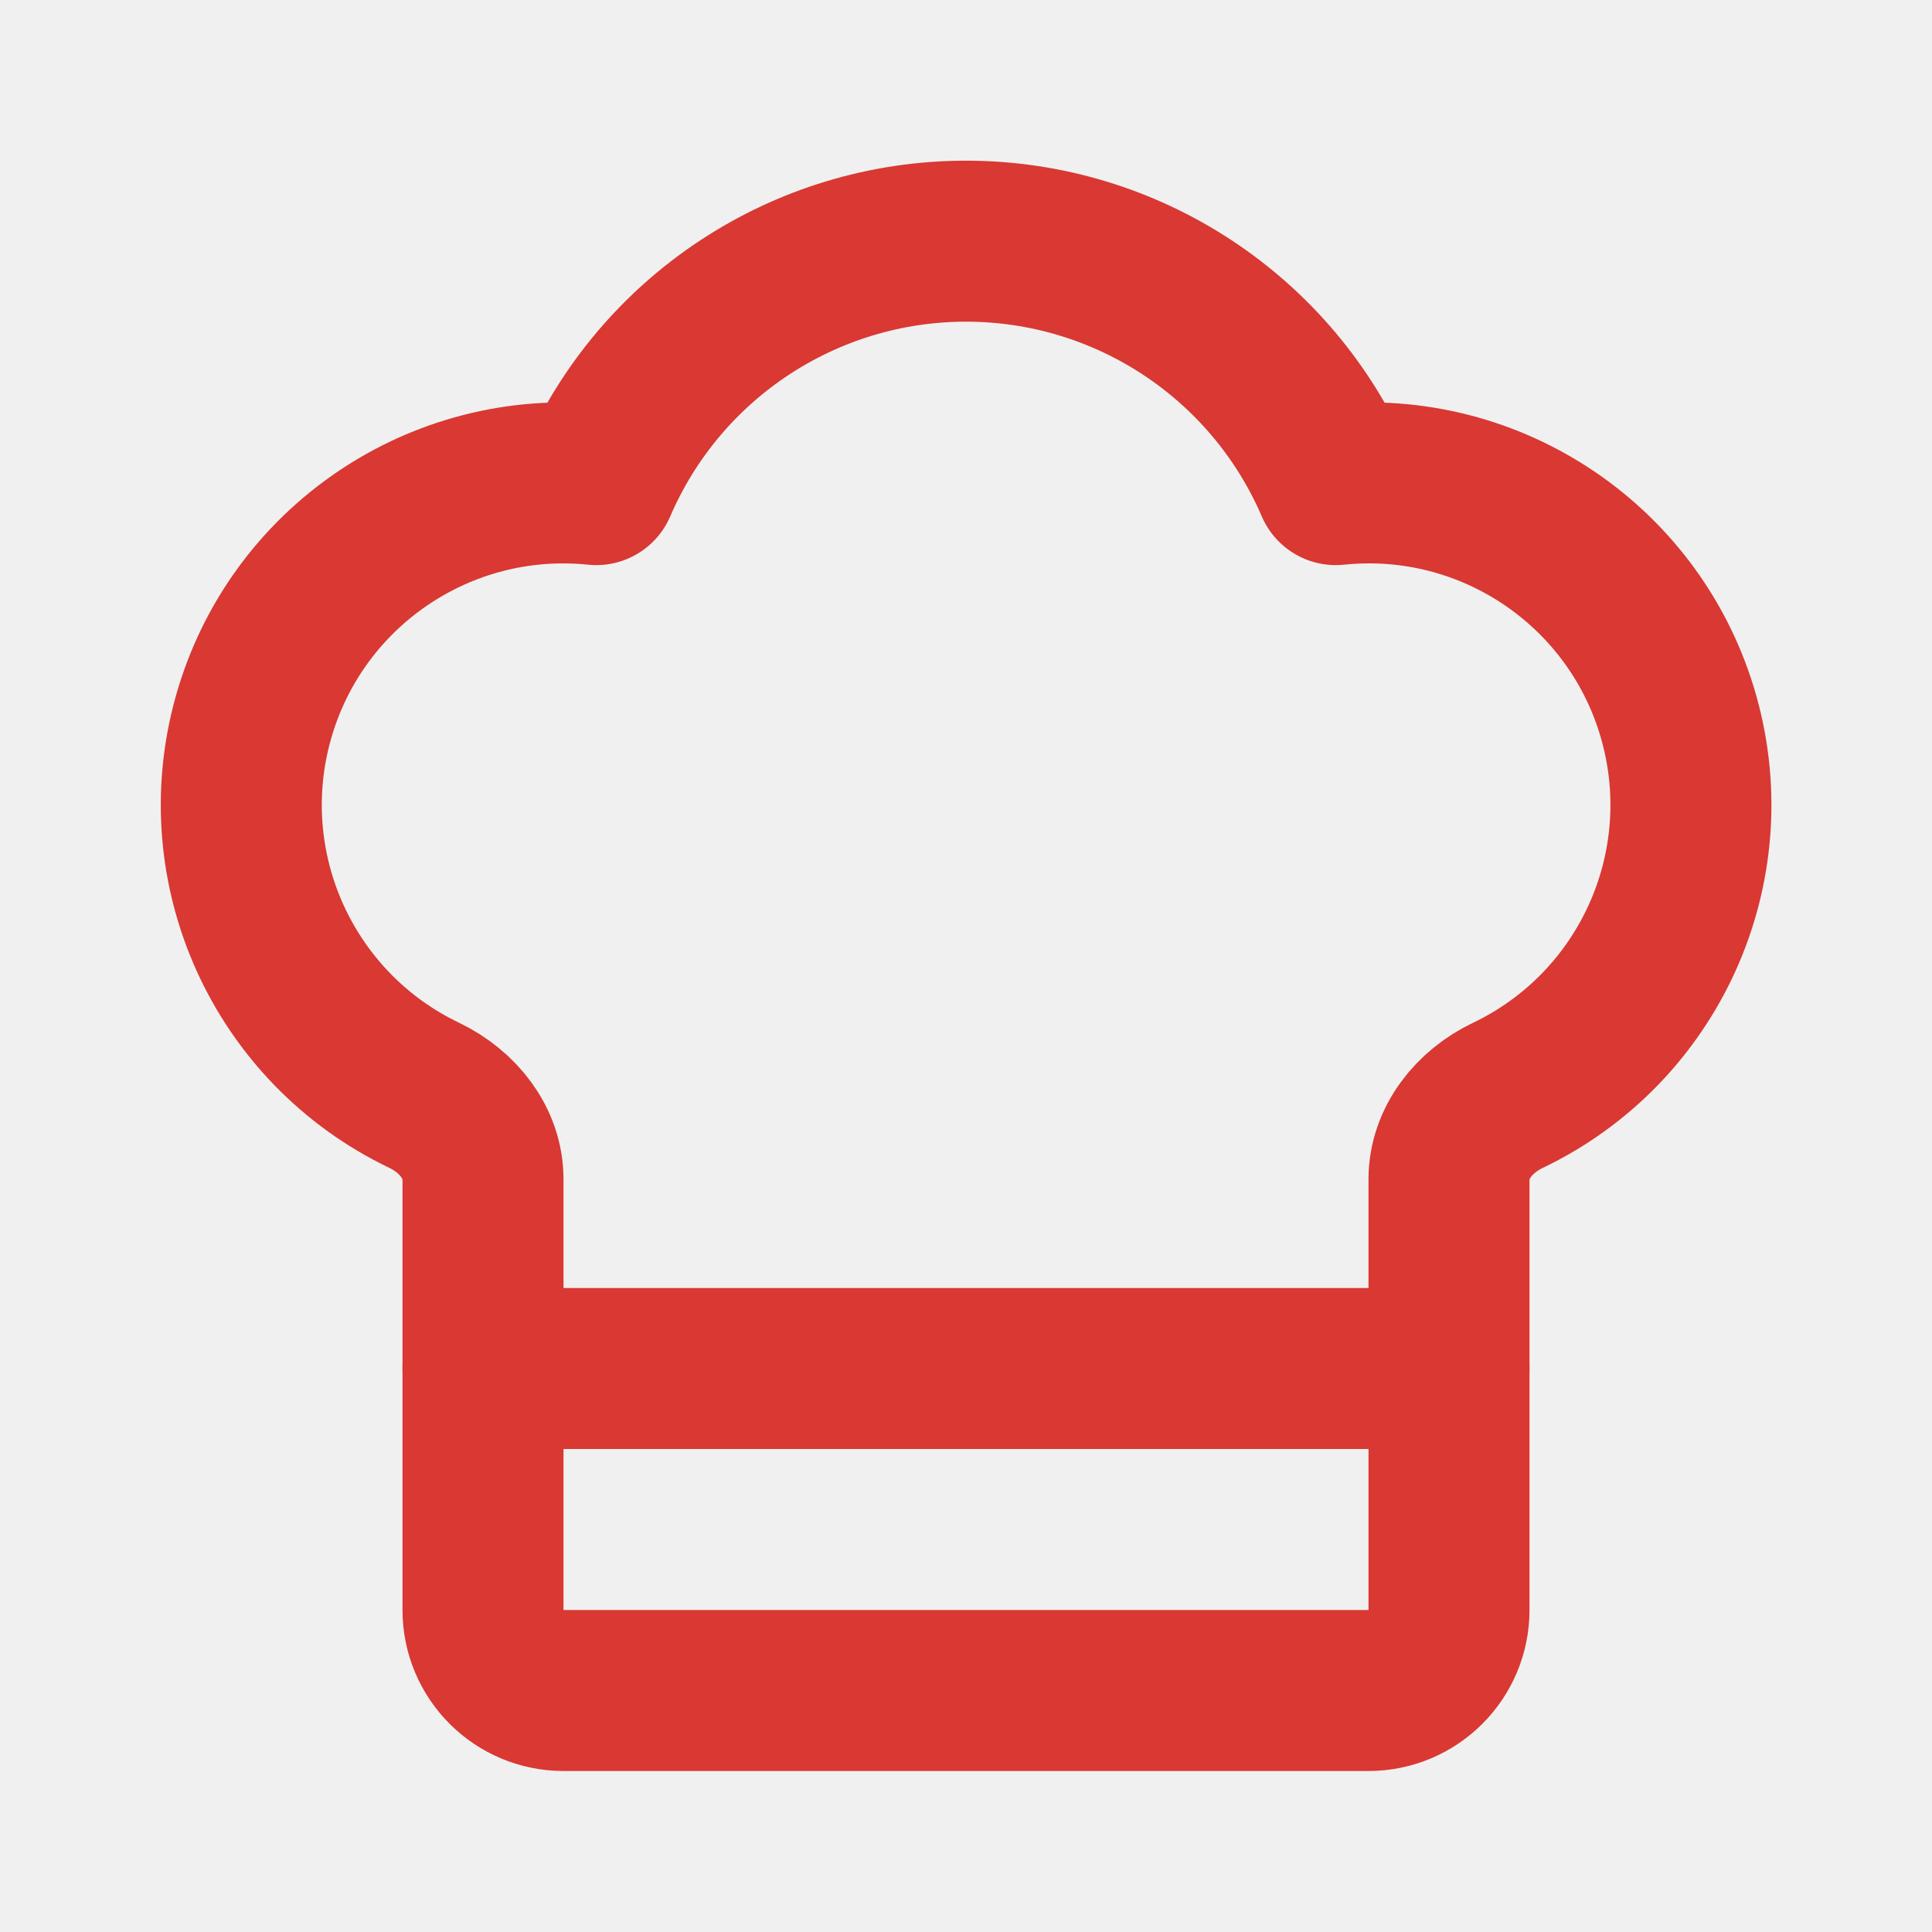
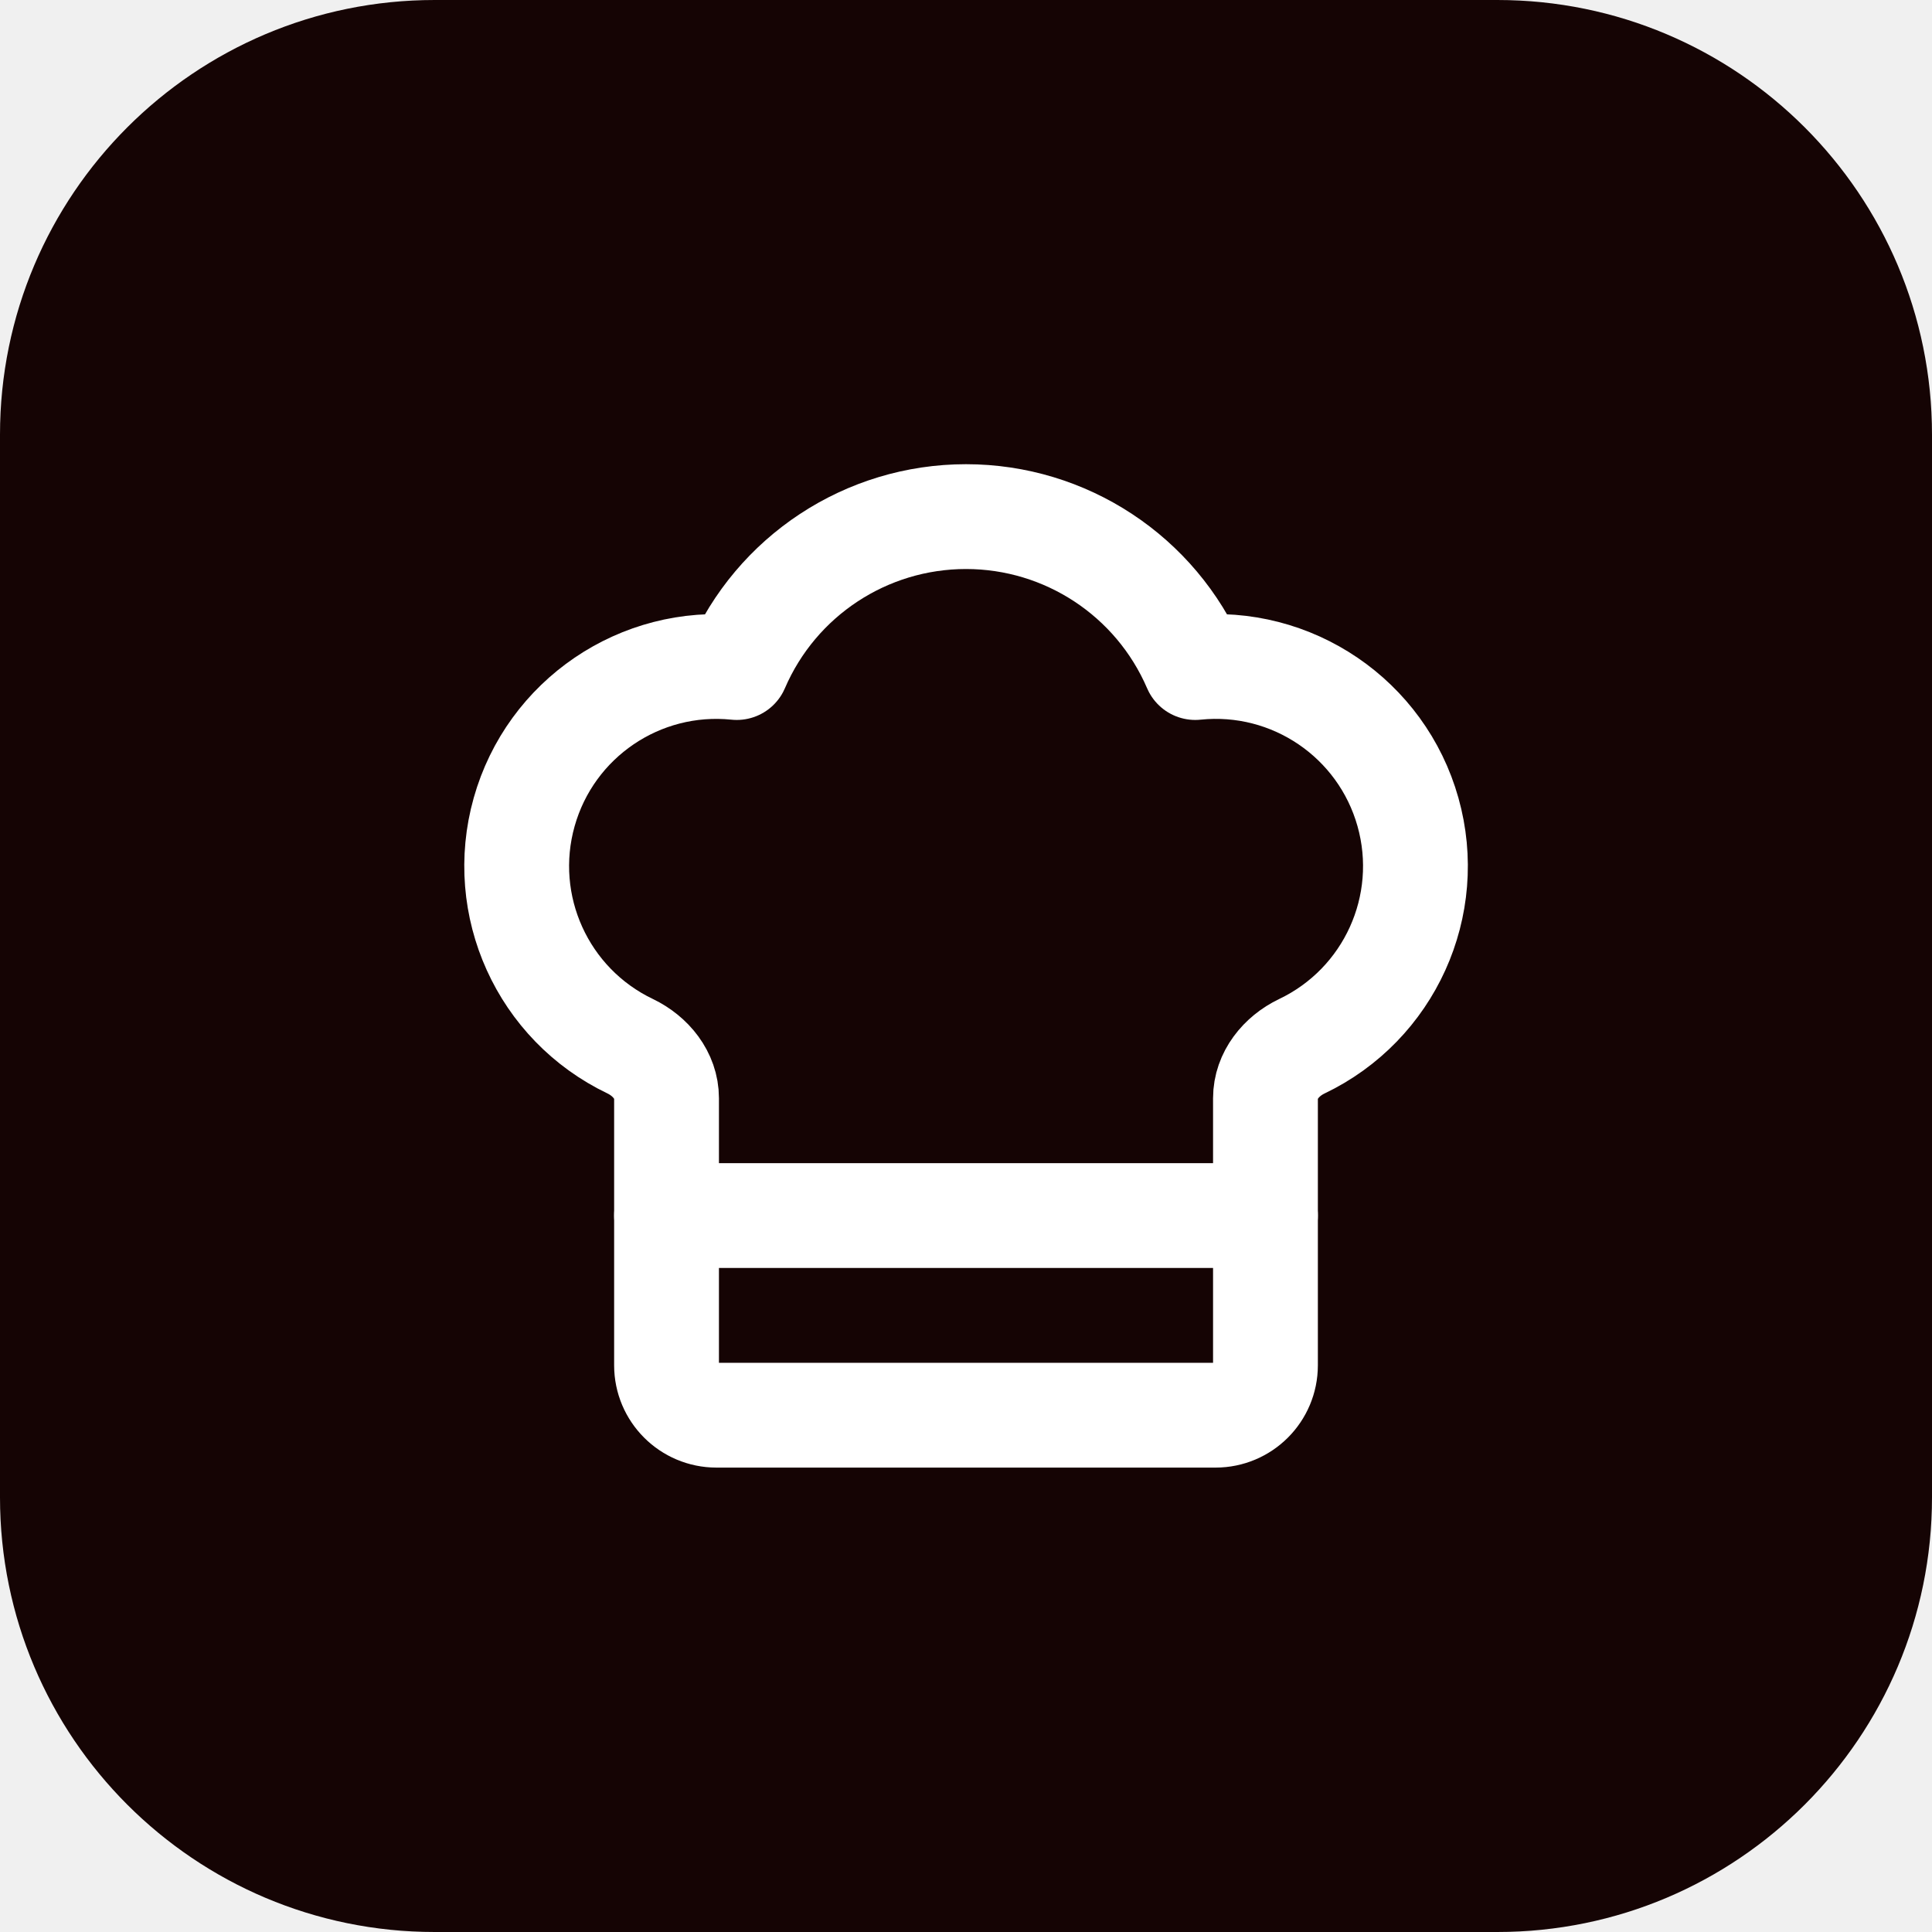
- <svg xmlns="http://www.w3.org/2000/svg" width="24" height="24" viewBox="0 0 24 24" fill="none" stroke="#d93833" stroke-width="2" stroke-linecap="round" stroke-linejoin="round" class="lucide lucide-chef-hat !size-6" aria-hidden="true">
-   <path d="M17 21a1 1 0 0 0 1-1v-5.35c0-.457.316-.844.727-1.041a4 4 0 0 0-2.134-7.589 5 5 0 0 0-9.186 0 4 4 0 0 0-2.134 7.588c.411.198.727.585.727 1.041V20a1 1 0 0 0 1 1Z" />
-   <path d="M6 17h12" />
+ <svg xmlns="http://www.w3.org/2000/svg" width="512" height="512" viewBox="0 0 24 24">
+   <rect width="24" height="24" rx="5.4" fill="#150404" />
+   <g transform="translate(4.56, 4.56) scale(0.62)" stroke="white" stroke-width="2.1" stroke-linecap="round" stroke-linejoin="round" fill="none">
+     <path d="M17 21a1 1 0 0 0 1-1v-5.35c0-.457.316-.844.727-1.041a4 4 0 0 0-2.134-7.589 5 5 0 0 0-9.186 0 4 4 0 0 0-2.134 7.588c.411.198.727.585.727 1.041V20a1 1 0 0 0 1 1Z" />
+     <path d="M6 17h12" />
+   </g>
</svg>
